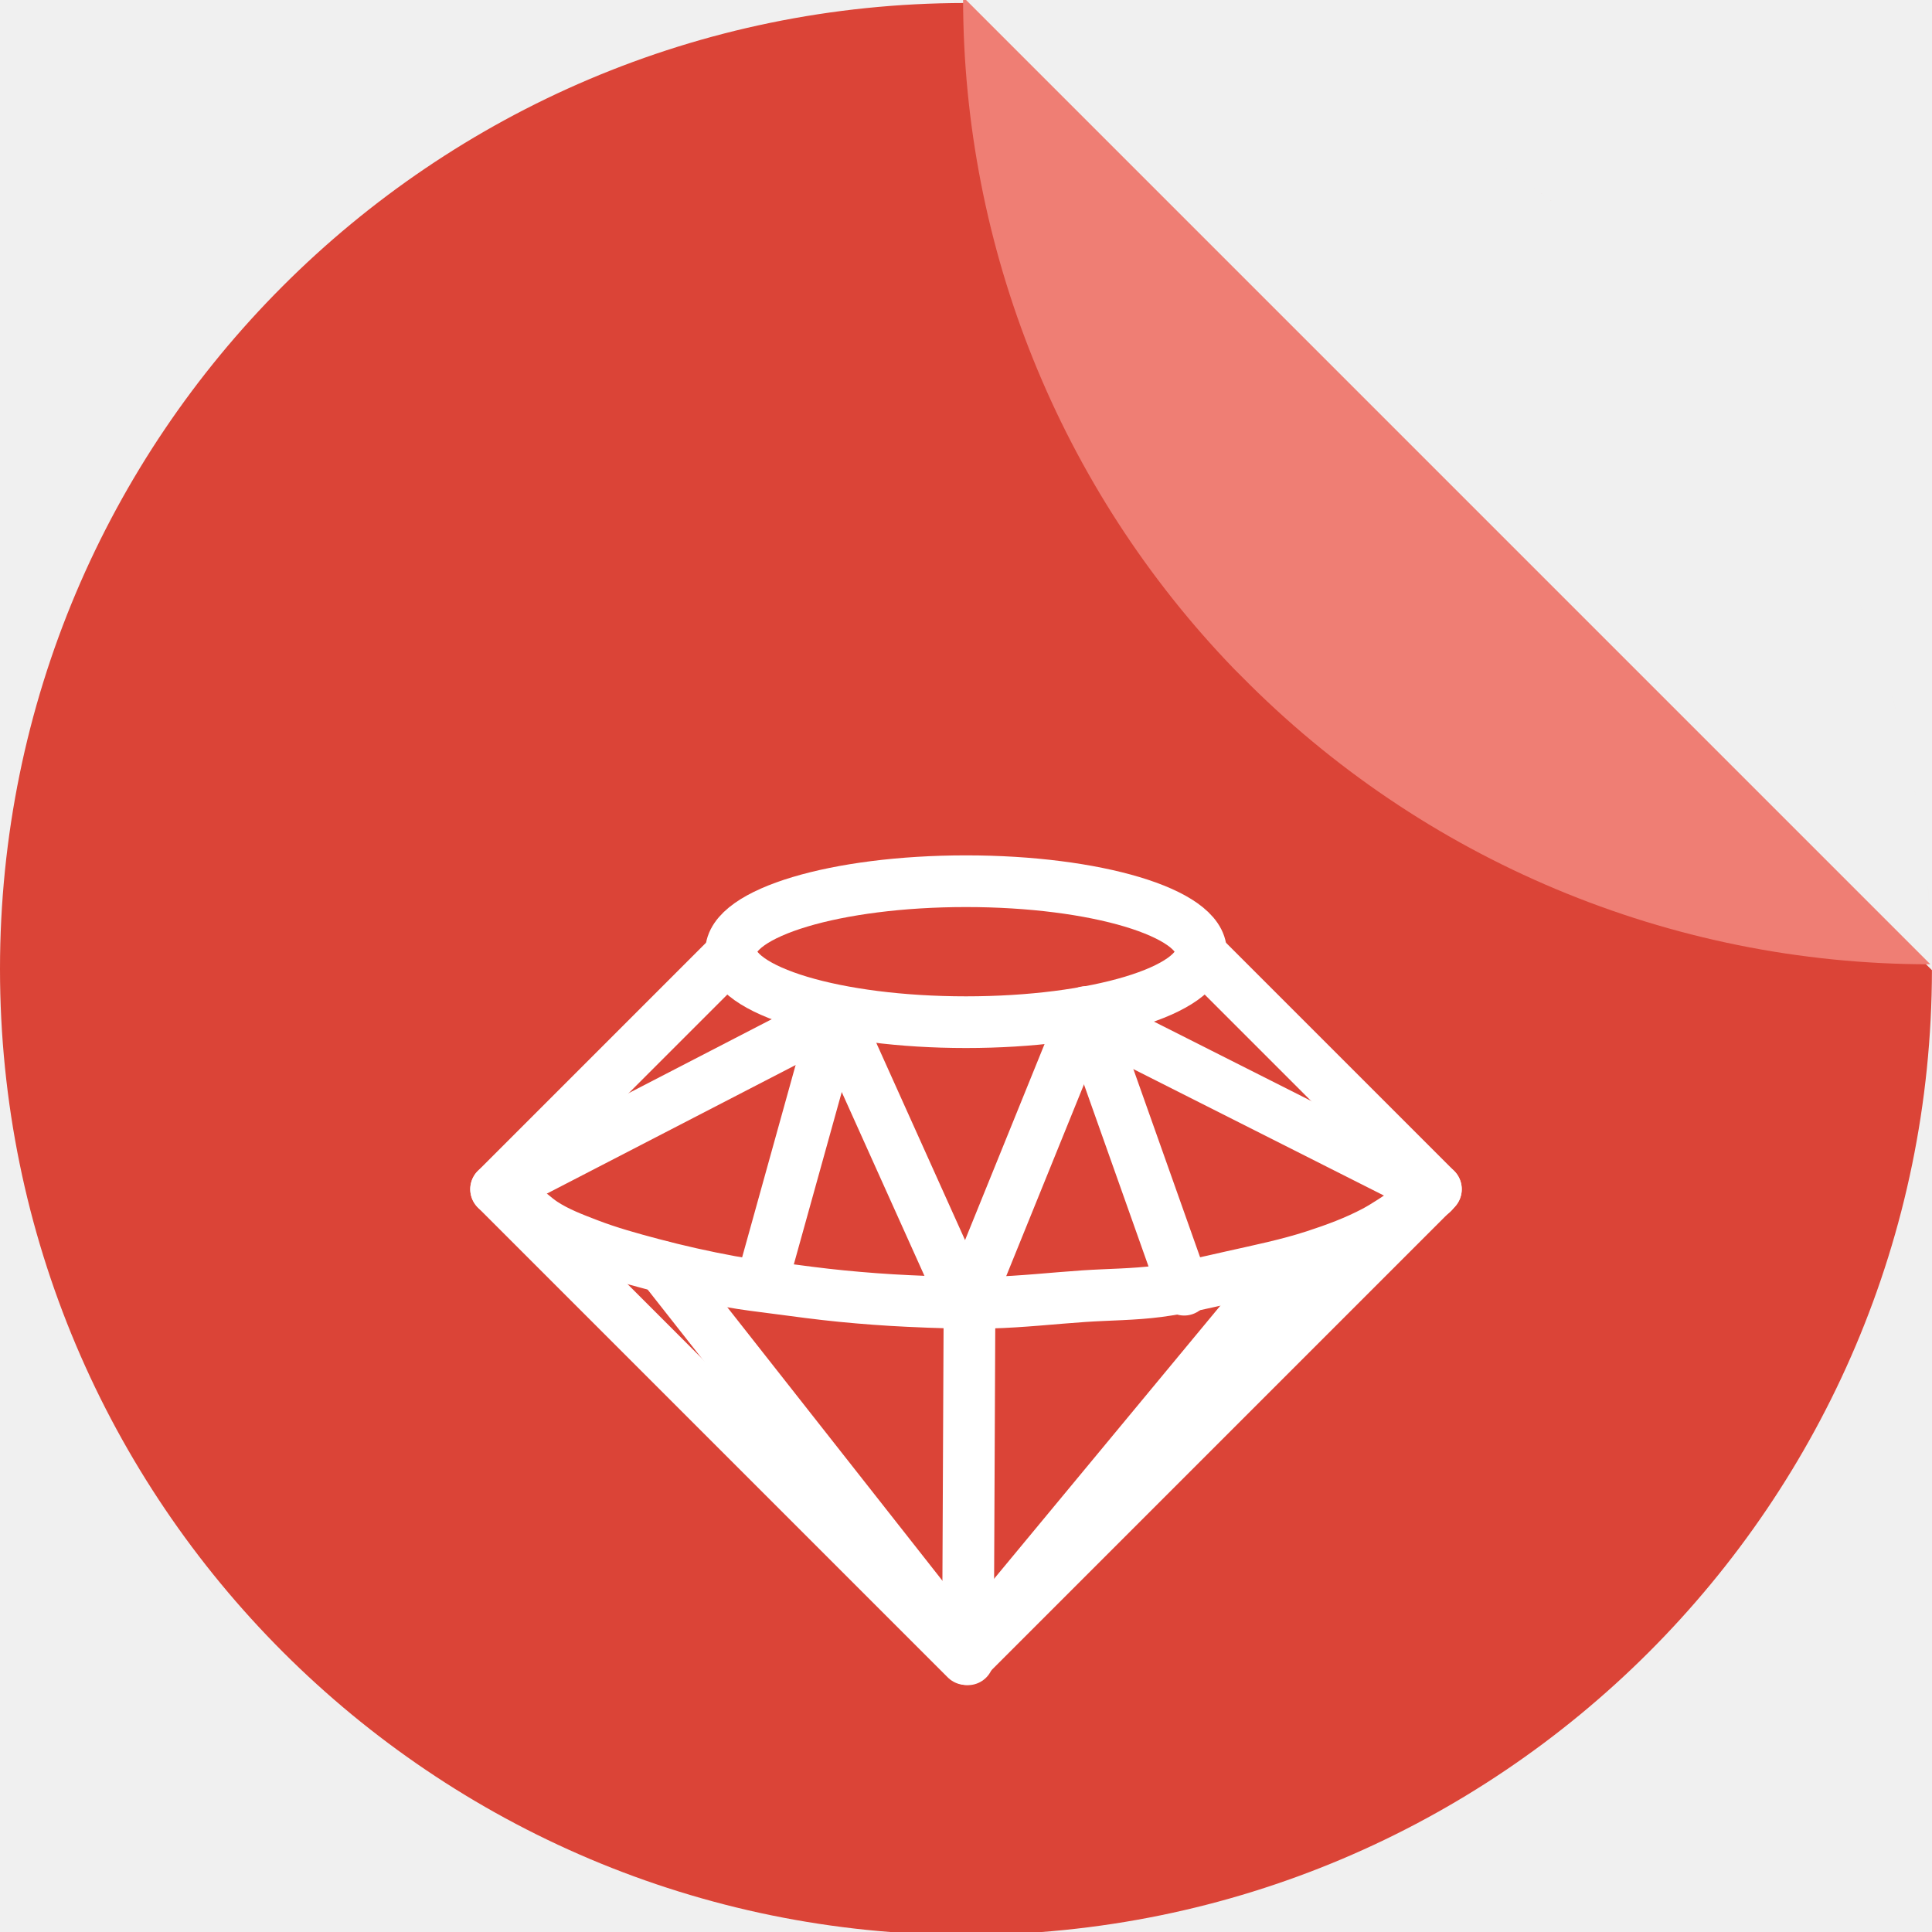
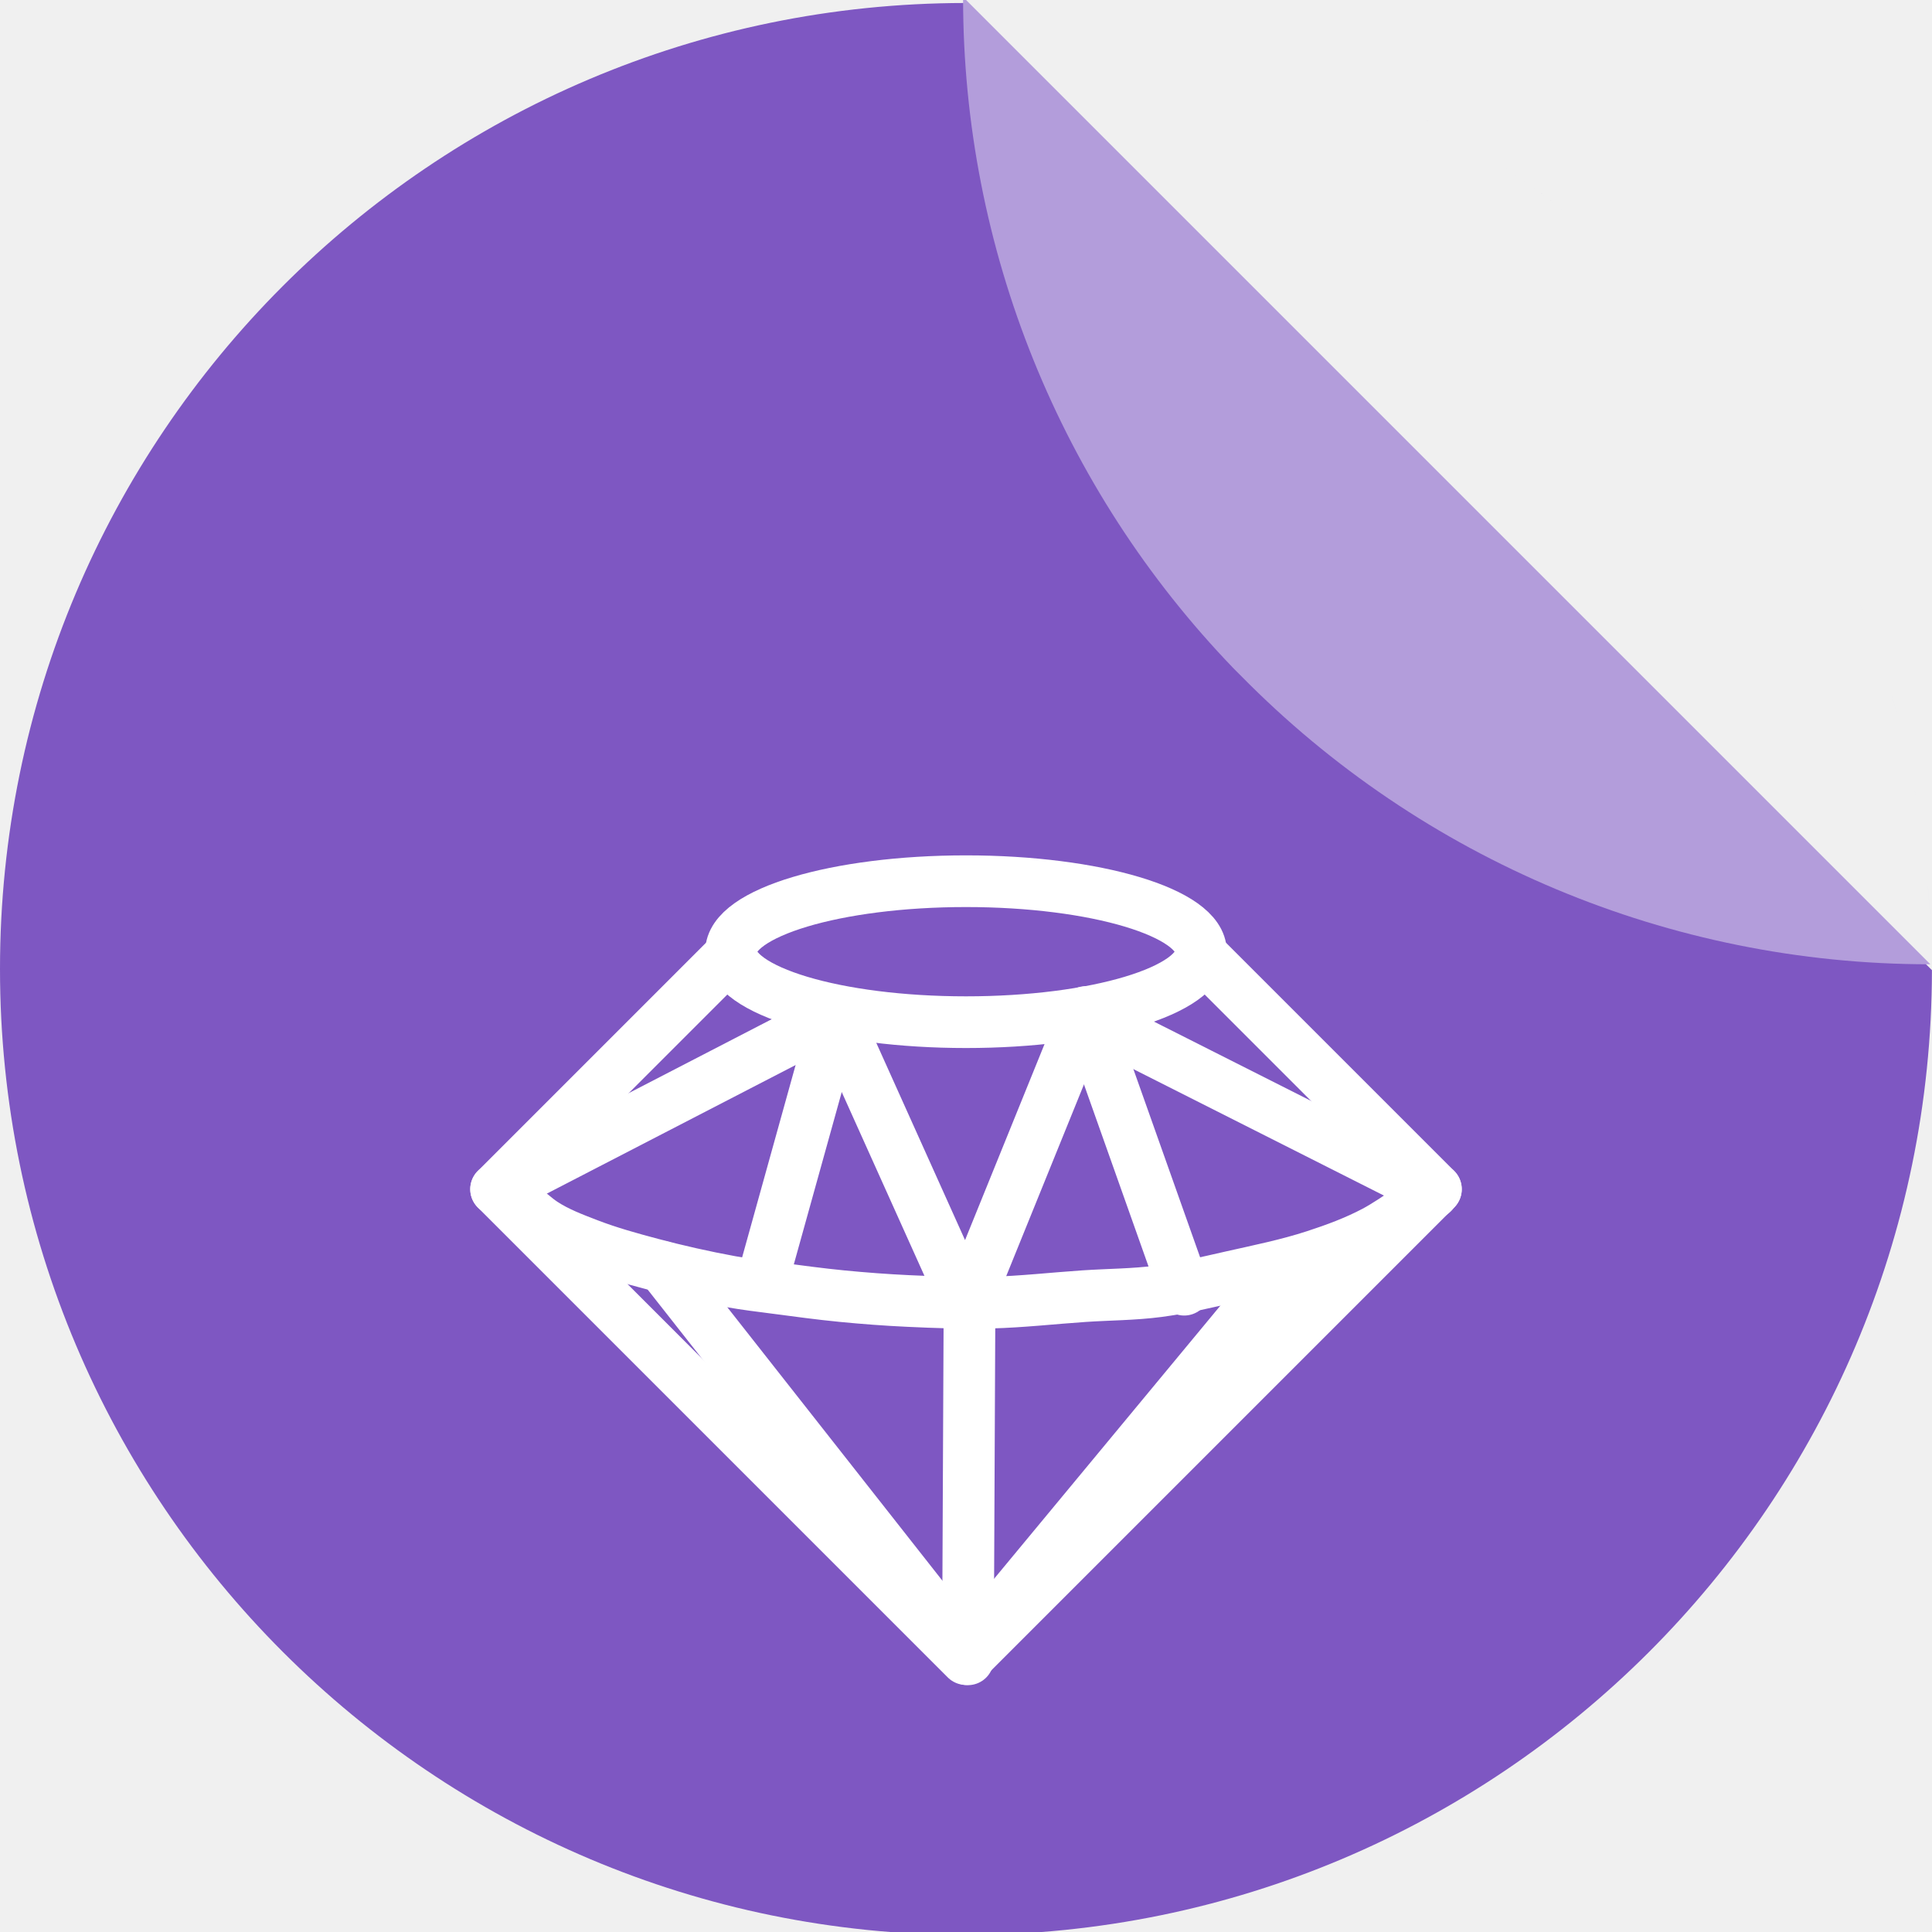
<svg xmlns="http://www.w3.org/2000/svg" version="1.1" id="svg2" viewBox="0 0 256 256" height="256" width="256">
  <defs id="defs4">
    <filter id="filter4301" style="color-interpolation-filters:sRGB;">
      <feFlood id="feFlood4303" result="flood" flood-color="rgb(0,0,0)" flood-opacity="0.498" />
      <feComposite id="feComposite4305" result="composite1" operator="in" in2="SourceGraphic" in="flood" />
      <feGaussianBlur id="feGaussianBlur4307" result="blur" stdDeviation="3.7" in="composite1" />
      <feOffset id="feOffset4309" result="offset" dy="3.7" dx="3.8" />
      <feComposite id="feComposite4311" result="composite2" operator="over" in2="offset" in="SourceGraphic" />
    </filter>
    <clipPath clipPathUnits="userSpaceOnUse" id="clipPath4266">
-       <path style="fill:#db4437;fill-opacity:1" d="m 153.387,796.848 -105.781,0 c -7.804,0 -14.088,6.282 -14.088,14.086 l 0,227.34 c 0,7.804 6.284,14.088 14.088,14.088 l 165.162,0 c 7.804,0 14.086,-6.284 14.086,-14.088 l 0,-154.822 -73.467,-86.604 z" id="path4268" />
+       <path style="fill:#7e57c2;fill-opacity:1" d="m 153.387,796.848 -105.781,0 c -7.804,0 -14.088,6.282 -14.088,14.086 l 0,227.34 c 0,7.804 6.284,14.088 14.088,14.088 l 165.162,0 c 7.804,0 14.086,-6.284 14.086,-14.088 l 0,-154.822 -73.467,-86.604 z" id="path4268" />
    </clipPath>
    <clipPath id="clipPath6370" clipPathUnits="userSpaceOnUse">
-       <path style="fill:#db4437;fill-opacity:1" d="m 153.387,796.848 -105.781,0 c -7.804,0 -14.088,6.282 -14.088,14.086 l 0,227.34 c 0,7.804 6.284,14.088 14.088,14.088 l 165.162,0 c 7.804,0 14.086,-6.284 14.086,-14.088 l 0,-154.822 -73.467,-86.604 z" id="path6372" />
+       <path style="fill:#7e57c2;fill-opacity:1" d="m 153.387,796.848 -105.781,0 c -7.804,0 -14.088,6.282 -14.088,14.086 l 0,227.34 c 0,7.804 6.284,14.088 14.088,14.088 l 165.162,0 c 7.804,0 14.086,-6.284 14.086,-14.088 l 0,-154.822 -73.467,-86.604 z" id="path6372" />
    </clipPath>
    <clipPath clipPathUnits="userSpaceOnUse" id="clipPath4317">
-       <path style="fill:#db4437;fill-opacity:1" d="m 153.387,796.848 -105.781,0 c -7.804,0 -14.088,6.282 -14.088,14.086 l 0,227.34 c 0,7.804 6.284,14.088 14.088,14.088 l 165.162,0 c 7.804,0 14.086,-6.284 14.086,-14.088 l 0,-154.822 -73.467,-86.604 z" id="path4319" />
+       <path style="fill:#7e57c2;fill-opacity:1" d="m 153.387,796.848 -105.781,0 c -7.804,0 -14.088,6.282 -14.088,14.086 l 0,227.34 c 0,7.804 6.284,14.088 14.088,14.088 l 165.162,0 c 7.804,0 14.086,-6.284 14.086,-14.088 l 0,-154.822 -73.467,-86.604 z" id="path4319" />
    </clipPath>
    <clipPath id="clipPath5183" clipPathUnits="userSpaceOnUse">
-       <path style="fill:#db4437;fill-opacity:1" d="m 153.387,0.486 -105.781,0 c -7.804,0 -14.088,6.282 -14.088,14.086 l 0,227.34 c 0,7.804 6.284,14.088 14.088,14.088 l 165.162,0 c 7.804,0 14.086,-6.284 14.086,-14.088 l 0,-154.822 -73.467,-86.604 z" id="path5185" />
+       <path style="fill:#7e57c2;fill-opacity:1" d="m 153.387,0.486 -105.781,0 c -7.804,0 -14.088,6.282 -14.088,14.086 l 0,227.34 c 0,7.804 6.284,14.088 14.088,14.088 l 165.162,0 c 7.804,0 14.086,-6.284 14.086,-14.088 l 0,-154.822 -73.467,-86.604 z" id="path5185" />
    </clipPath>
    <clipPath clipPathUnits="userSpaceOnUse" id="clipPath4345">
      <g transform="matrix(0.803033,0,0,0.803033,22.21178,186.6321)" id="g4347">
-         <path id="path4349" d="M 127.836,796.368 A 128,128 0 0 0 0,924.362 128,128 0 0 0 128,1052.362 128,128 0 0 0 255.992,924.524 L 127.836,796.368 Z m 12.424,0.607 a 128,128 0 0 1 7.768,1.121 128,128 0 0 0 -7.768,-1.121 z m 12.588,1.85 a 128,128 0 0 1 8.422,2.09 128,128 0 0 0 -8.422,-2.09 z m 12.363,3.098 a 128,128 0 0 1 8.945,3.197 128,128 0 0 0 -8.945,-3.197 z m 11.984,4.305 a 128,128 0 0 1 9.344,4.439 128,128 0 0 0 -9.344,-4.439 z m 11.498,5.479 a 128,128 0 0 1 9.494,5.734 128,128 0 0 0 -9.494,-5.734 z m 10.906,6.6 a 128,128 0 0 1 9.66,7.244 128,128 0 0 0 -9.66,-7.244 z m 10.178,7.639 a 128,128 0 0 1 9.389,8.629 128,128 0 0 0 -9.389,-8.629 z m 9.389,8.629 0.98,0.98 a 128,128 0 0 0 -0.98,-0.98 z m 7.65,8.572 a 128,128 0 0 1 4.504,5.922 128,128 0 0 0 -4.504,-5.922 z m 7.639,10.305 a 128,128 0 0 1 3.811,6.213 128,128 0 0 0 -3.811,-6.213 z m 6.576,11.031 a 128,128 0 0 1 3.082,6.377 128,128 0 0 0 -3.082,-6.377 z m 5.438,11.639 a 128,128 0 0 1 2.377,6.508 128,128 0 0 0 -2.377,-6.508 z m 4.232,12.094 a 128,128 0 0 1 1.686,6.594 128,128 0 0 0 -1.686,-6.594 z m 3.008,12.486 a 128,128 0 0 1 0.99,6.539 128,128 0 0 0 -0.99,-6.539 z m 1.74,12.711 A 128,128 0 0 1 256,924.362 128,128 0 0 0 255.449,913.411 Z" style="fill:#db4437;fill-opacity:1" />
-         <path id="path4351" d="m 255.614,923.744 a 128,128 0 0 0 0.164,-0.006 L 127.622,795.582 a 128,128 0 0 0 -0.008,0.162 128,128 0 0 0 35.854,88.809 l 0.98,0.98 a 128,128 0 0 0 91.166,38.211 z" style="fill:#ef7e74;fill-opacity:1" />
+         <path id="path4349" d="M 127.836,796.368 A 128,128 0 0 0 0,924.362 128,128 0 0 0 128,1052.362 128,128 0 0 0 255.992,924.524 L 127.836,796.368 Z m 12.424,0.607 a 128,128 0 0 1 7.768,1.121 128,128 0 0 0 -7.768,-1.121 z m 12.588,1.85 a 128,128 0 0 1 8.422,2.09 128,128 0 0 0 -8.422,-2.09 z m 12.363,3.098 a 128,128 0 0 1 8.945,3.197 128,128 0 0 0 -8.945,-3.197 z m 11.984,4.305 a 128,128 0 0 1 9.344,4.439 128,128 0 0 0 -9.344,-4.439 z m 11.498,5.479 a 128,128 0 0 1 9.494,5.734 128,128 0 0 0 -9.494,-5.734 z m 10.906,6.6 a 128,128 0 0 1 9.66,7.244 128,128 0 0 0 -9.66,-7.244 z m 10.178,7.639 a 128,128 0 0 1 9.389,8.629 128,128 0 0 0 -9.389,-8.629 z m 9.389,8.629 0.98,0.98 a 128,128 0 0 0 -0.98,-0.98 z m 7.65,8.572 a 128,128 0 0 1 4.504,5.922 128,128 0 0 0 -4.504,-5.922 z m 7.639,10.305 a 128,128 0 0 1 3.811,6.213 128,128 0 0 0 -3.811,-6.213 z m 6.576,11.031 a 128,128 0 0 1 3.082,6.377 128,128 0 0 0 -3.082,-6.377 z m 5.438,11.639 a 128,128 0 0 1 2.377,6.508 128,128 0 0 0 -2.377,-6.508 z m 4.232,12.094 a 128,128 0 0 1 1.686,6.594 128,128 0 0 0 -1.686,-6.594 z m 3.008,12.486 a 128,128 0 0 1 0.99,6.539 128,128 0 0 0 -0.99,-6.539 z m 1.74,12.711 A 128,128 0 0 1 256,924.362 128,128 0 0 0 255.449,913.411 Z" style="fill:#7e57c2;fill-opacity:1" />
+         <path id="path4351" d="m 255.614,923.744 a 128,128 0 0 0 0.164,-0.006 L 127.622,795.582 a 128,128 0 0 0 -0.008,0.162 128,128 0 0 0 35.854,88.809 l 0.98,0.98 a 128,128 0 0 0 91.166,38.211 z" style="fill:#b39ddb;fill-opacity:1" />
      </g>
    </clipPath>
  </defs>
  <g transform="translate(0,-796.3621)" id="layer1">
    <g id="g4277" transform="translate(0,0.389985)">
-       <path style="fill:#db4437;fill-opacity:1" d="M 127.836,796.368 A 128,128 0 0 0 0,924.362 128,128 0 0 0 128,1052.362 128,128 0 0 0 255.992,924.524 L 127.836,796.368 Z m 12.424,0.607 a 128,128 0 0 1 7.768,1.121 128,128 0 0 0 -7.768,-1.121 z m 12.588,1.85 a 128,128 0 0 1 8.422,2.09 128,128 0 0 0 -8.422,-2.09 z m 12.363,3.098 a 128,128 0 0 1 8.945,3.197 128,128 0 0 0 -8.945,-3.197 z m 11.984,4.305 a 128,128 0 0 1 9.344,4.439 128,128 0 0 0 -9.344,-4.439 z m 11.498,5.479 a 128,128 0 0 1 9.494,5.734 128,128 0 0 0 -9.494,-5.734 z m 10.906,6.6 a 128,128 0 0 1 9.66,7.244 128,128 0 0 0 -9.66,-7.244 z m 10.178,7.639 a 128,128 0 0 1 9.389,8.629 128,128 0 0 0 -9.389,-8.629 z m 9.389,8.629 0.98,0.98 a 128,128 0 0 0 -0.98,-0.98 z m 7.65,8.572 a 128,128 0 0 1 4.504,5.922 128,128 0 0 0 -4.504,-5.922 z m 7.639,10.305 a 128,128 0 0 1 3.811,6.213 128,128 0 0 0 -3.811,-6.213 z m 6.576,11.031 a 128,128 0 0 1 3.082,6.377 128,128 0 0 0 -3.082,-6.377 z m 5.438,11.639 a 128,128 0 0 1 2.377,6.508 128,128 0 0 0 -2.377,-6.508 z m 4.232,12.094 a 128,128 0 0 1 1.686,6.594 128,128 0 0 0 -1.686,-6.594 z m 3.008,12.486 a 128,128 0 0 1 0.99,6.539 128,128 0 0 0 -0.99,-6.539 z m 1.74,12.711 A 128,128 0 0 1 256,924.362 128,128 0 0 0 255.449,913.411 Z" id="path4957" />
-       <path style="fill:#ef7e74;fill-opacity:1" d="m 255.614,923.744 a 128,128 0 0 0 0.164,-0.006 L 127.622,795.582 a 128,128 0 0 0 -0.008,0.162 128,128 0 0 0 35.854,88.809 l 0.98,0.98 a 128,128 0 0 0 91.166,38.211 z" id="rect4961" />
+       <path style="fill:#7e57c2;fill-opacity:1" d="M 127.836,796.368 A 128,128 0 0 0 0,924.362 128,128 0 0 0 128,1052.362 128,128 0 0 0 255.992,924.524 L 127.836,796.368 Z m 12.424,0.607 a 128,128 0 0 1 7.768,1.121 128,128 0 0 0 -7.768,-1.121 z m 12.588,1.85 a 128,128 0 0 1 8.422,2.09 128,128 0 0 0 -8.422,-2.09 z m 12.363,3.098 a 128,128 0 0 1 8.945,3.197 128,128 0 0 0 -8.945,-3.197 z m 11.984,4.305 a 128,128 0 0 1 9.344,4.439 128,128 0 0 0 -9.344,-4.439 z m 11.498,5.479 a 128,128 0 0 1 9.494,5.734 128,128 0 0 0 -9.494,-5.734 z m 10.906,6.6 a 128,128 0 0 1 9.66,7.244 128,128 0 0 0 -9.66,-7.244 z m 10.178,7.639 a 128,128 0 0 1 9.389,8.629 128,128 0 0 0 -9.389,-8.629 z m 9.389,8.629 0.98,0.98 a 128,128 0 0 0 -0.98,-0.98 z m 7.65,8.572 a 128,128 0 0 1 4.504,5.922 128,128 0 0 0 -4.504,-5.922 z m 7.639,10.305 a 128,128 0 0 1 3.811,6.213 128,128 0 0 0 -3.811,-6.213 z m 6.576,11.031 a 128,128 0 0 1 3.082,6.377 128,128 0 0 0 -3.082,-6.377 z m 5.438,11.639 a 128,128 0 0 1 2.377,6.508 128,128 0 0 0 -2.377,-6.508 z m 4.232,12.094 a 128,128 0 0 1 1.686,6.594 128,128 0 0 0 -1.686,-6.594 z m 3.008,12.486 a 128,128 0 0 1 0.99,6.539 128,128 0 0 0 -0.99,-6.539 z m 1.74,12.711 A 128,128 0 0 1 256,924.362 128,128 0 0 0 255.449,913.411 Z" id="path4957" />
+       <path style="fill:#b39ddb;fill-opacity:1" d="m 255.614,923.744 a 128,128 0 0 0 0.164,-0.006 L 127.622,795.582 a 128,128 0 0 0 -0.008,0.162 128,128 0 0 0 35.854,88.809 l 0.98,0.98 a 128,128 0 0 0 91.166,38.211 z" id="rect4961" />
    </g>
    <g transform="matrix(1.118426,0,0,1.118426,-11.80329,-124.5101)" id="g4209" style="fill:#000000;fill-opacity:1;stroke:#ac5050;stroke-width:5.5;stroke-linecap:round;stroke-miterlimit:4;stroke-dasharray:none;stroke-opacity:1" />
    <g transform="matrix(1.245279,0,0,1.245279,-27.65986,-232.0191)" style="stroke:#ffffff;stroke-width:5.5;stroke-linecap:round;stroke-linejoin:round;stroke-miterlimit:4;stroke-dasharray:none;stroke-opacity:1" id="g4241">
      <path style="fill:none;fill-rule:evenodd;stroke:#ffffff;stroke-width:5.5;stroke-linecap:round;stroke-linejoin:round;stroke-miterlimit:4;stroke-dasharray:none;stroke-opacity:1" d="m 75.568,952.063 c 0,0 2.803,2.862 4.465,3.95 1.479,0.968 3.159,1.599 4.809,2.233 2.181,0.837 4.44,1.461 6.698,2.061 2.779,0.738 5.588,1.371 8.416,1.889 1.593,0.292 3.204,0.474 4.809,0.687 2.344,0.31 4.688,0.629 7.042,0.859 2.342,0.228 4.691,0.406 7.042,0.515 2.917,0.135 5.84,0.244 8.759,0.172 3.327,-0.082 6.64,-0.464 9.961,-0.687 2.633,-0.177 5.284,-0.17 7.9,-0.515 2.605,-0.344 5.165,-0.969 7.729,-1.546 2.994,-0.673 6.013,-1.282 8.931,-2.233 2.173,-0.708 4.334,-1.507 6.355,-2.576 2.189,-1.158 6.183,-4.122 6.183,-4.122" id="path4243" />
      <g id="g4245" style="stroke:#ffffff;stroke-width:5.5;stroke-linecap:round;stroke-linejoin:round;stroke-miterlimit:4;stroke-dasharray:none;stroke-opacity:1">
        <path id="path4247" d="m 75,952.362 50,50 50,-50" style="fill:none;fill-rule:evenodd;stroke:#ffffff;stroke-width:5.5;stroke-linecap:round;stroke-linejoin:round;stroke-miterlimit:4;stroke-dasharray:none;stroke-opacity:1" />
        <path id="path4249" d="m 75,952.362 25,-25" style="fill:none;fill-rule:evenodd;stroke:#ffffff;stroke-width:5.5;stroke-linecap:round;stroke-linejoin:round;stroke-miterlimit:4;stroke-dasharray:none;stroke-opacity:1" />
        <path id="path4251" d="m 175,952.362 -25,-25" style="fill:none;fill-rule:evenodd;stroke:#ffffff;stroke-width:5.5;stroke-linecap:round;stroke-linejoin:round;stroke-miterlimit:4;stroke-dasharray:none;stroke-opacity:1" />
        <path id="path4253" d="m 150,927.09 a 25,7.5 0 0 1 -25,7.5 25,7.5 0 0 1 -25,-7.5 25,7.5 0 0 1 25,-7.5 25,7.5 0 0 1 25,7.5 z" style="fill:none;fill-opacity:1;stroke:#ffffff;stroke-width:5.5;stroke-linecap:round;stroke-linejoin:round;stroke-miterlimit:4;stroke-dasharray:none;stroke-opacity:1" />
        <path id="path4255" d="m 125.202,1002.384 0.172,-37.612" style="fill:none;fill-rule:evenodd;stroke:#ffffff;stroke-width:5.5;stroke-linecap:round;stroke-linejoin:round;stroke-miterlimit:4;stroke-dasharray:none;stroke-opacity:1" />
        <path id="path4257" d="m 111.291,933.515 -8.072,29.025" style="fill:none;fill-rule:evenodd;stroke:#ffffff;stroke-width:5.5;stroke-linecap:round;stroke-linejoin:round;stroke-miterlimit:4;stroke-dasharray:none;stroke-opacity:1" />
        <path id="path4259" d="m 137.74,933.515 10.476,29.54" style="fill:none;fill-rule:evenodd;stroke:#ffffff;stroke-width:5.5;stroke-linecap:round;stroke-linejoin:round;stroke-miterlimit:4;stroke-dasharray:none;stroke-opacity:1" />
        <path id="path4261" d="m 75.568,952.235 35.551,-18.377 13.911,30.914 12.537,-30.914 36.753,18.548" style="fill:none;fill-rule:evenodd;stroke:#ffffff;stroke-width:5.5;stroke-linecap:round;stroke-linejoin:round;stroke-miterlimit:4;stroke-dasharray:none;stroke-opacity:1" />
        <path id="path4263" d="M 159.036,960.65 125.03,1001.697 92.742,960.65" style="fill:none;fill-rule:evenodd;stroke:#ffffff;stroke-width:5.5;stroke-linecap:round;stroke-linejoin:round;stroke-miterlimit:4;stroke-dasharray:none;stroke-opacity:1" />
      </g>
    </g>
  </g>
</svg>
